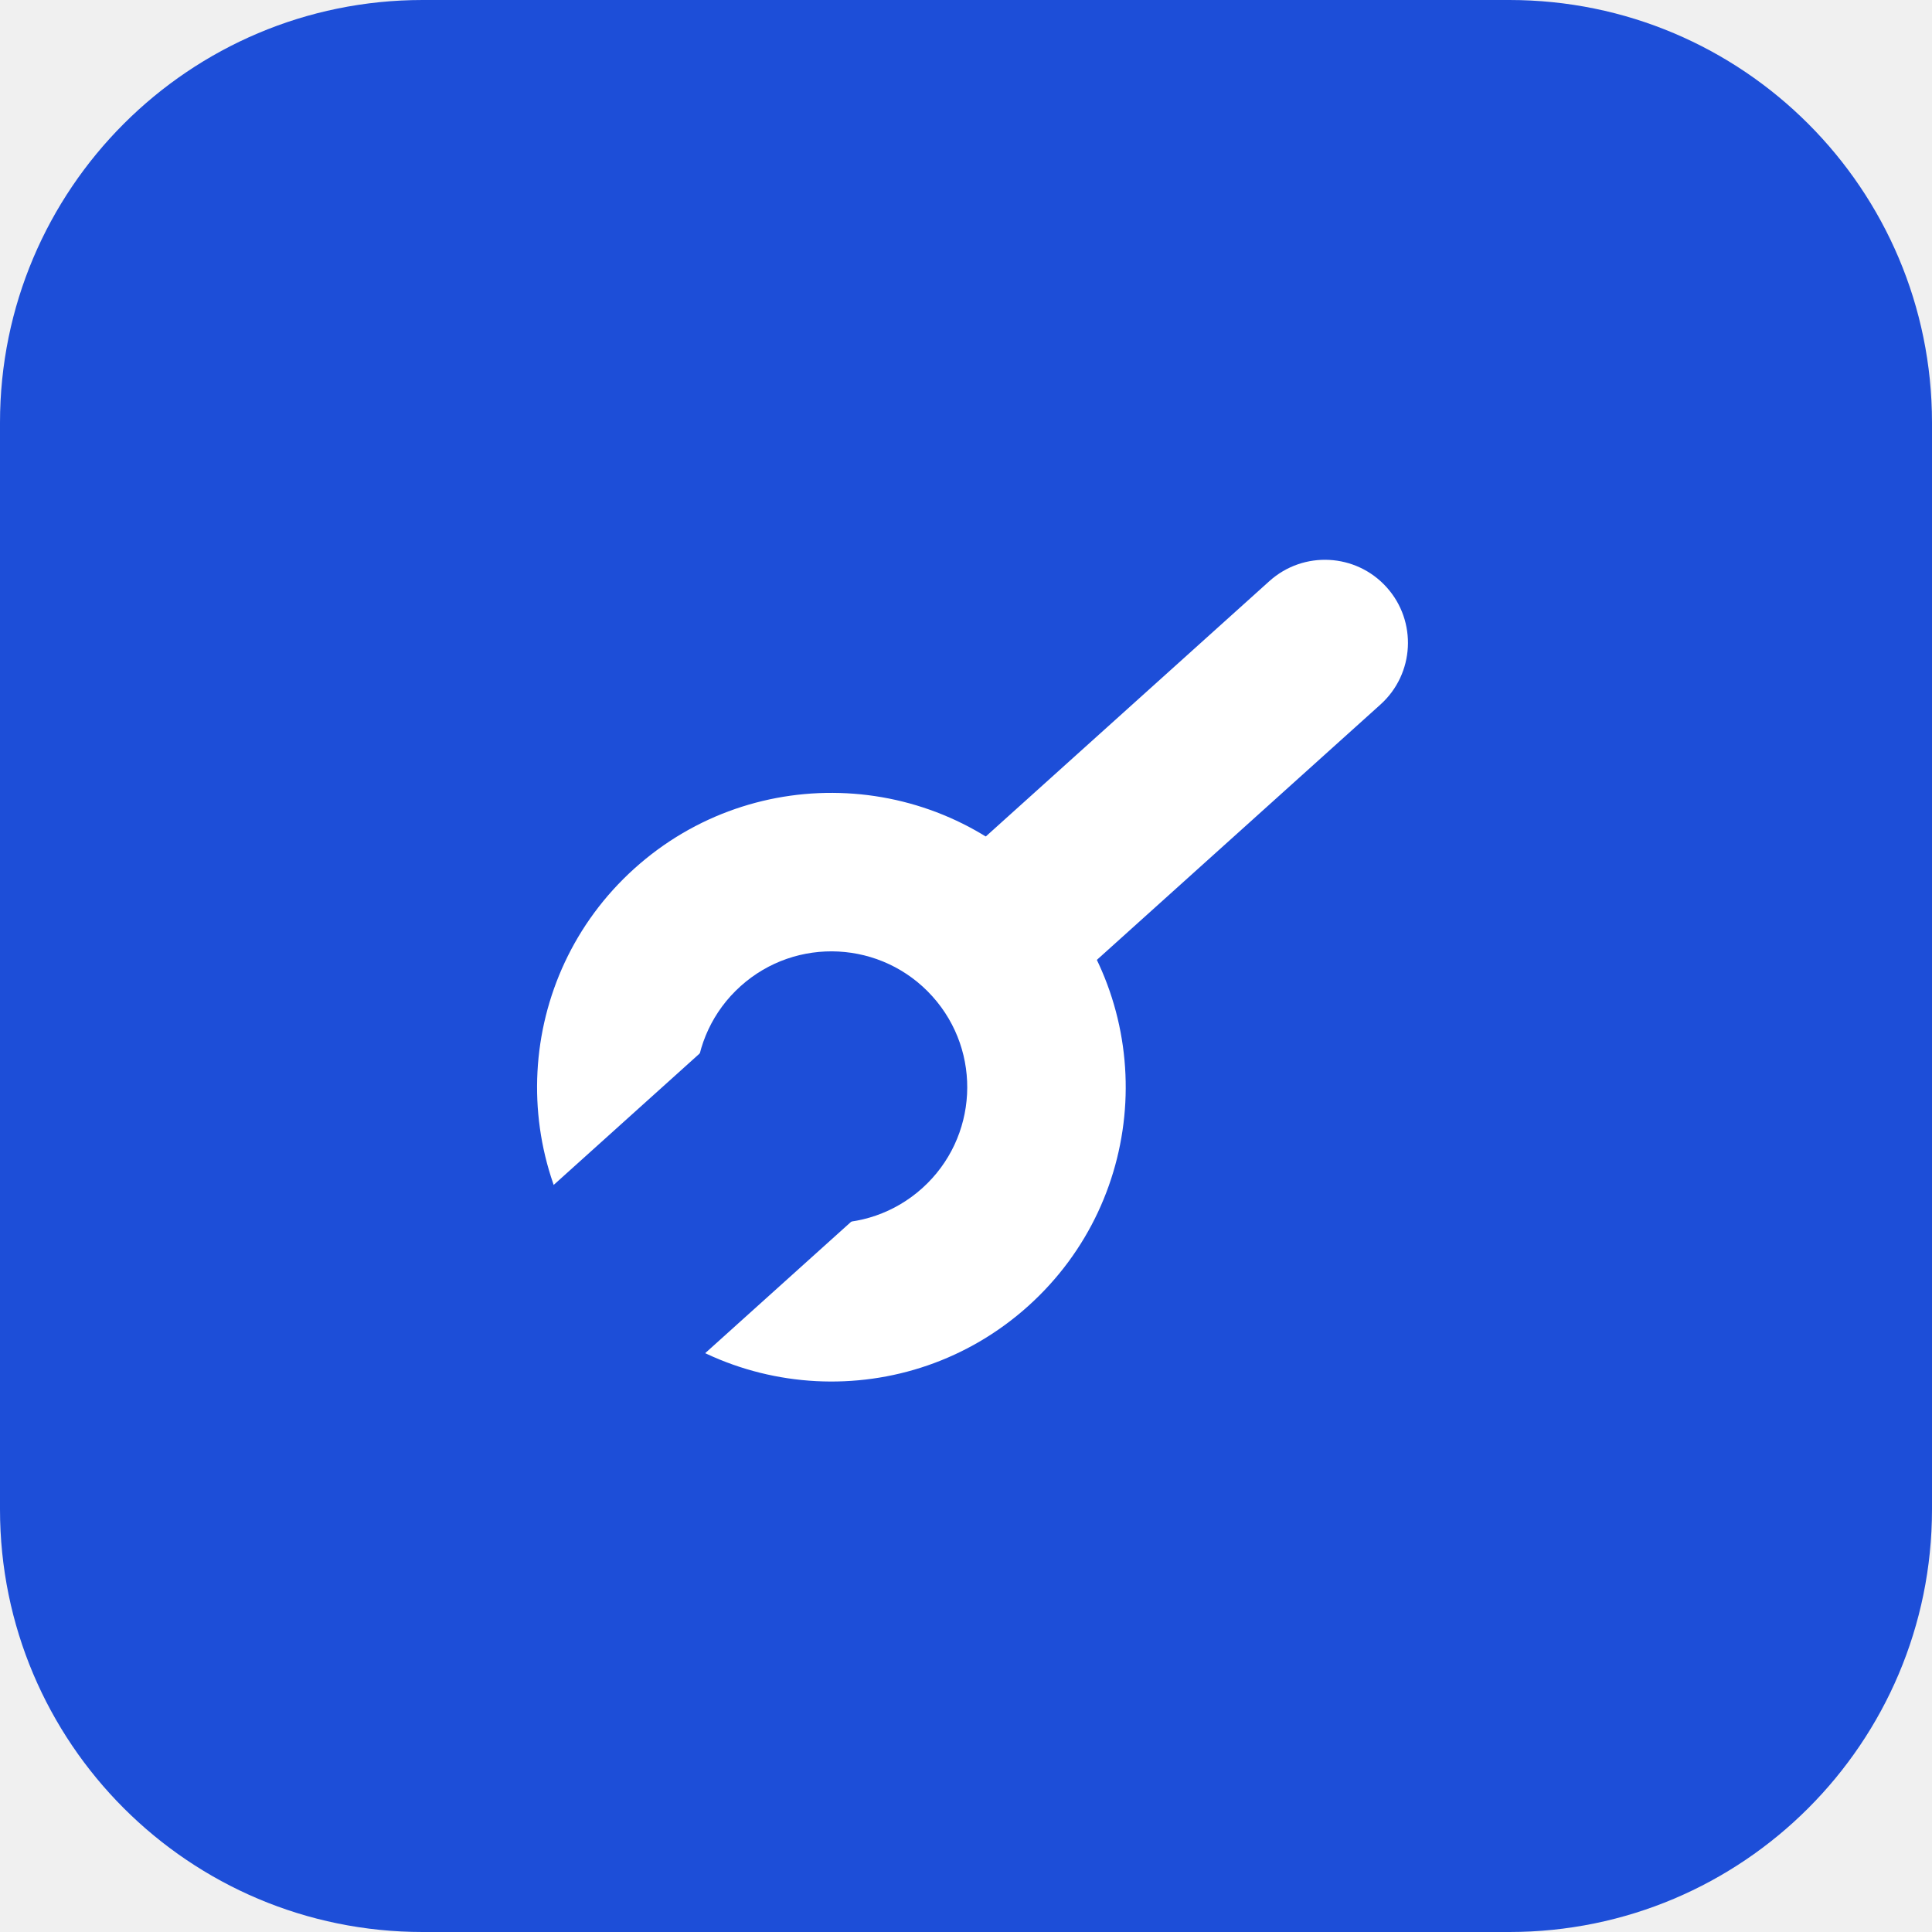
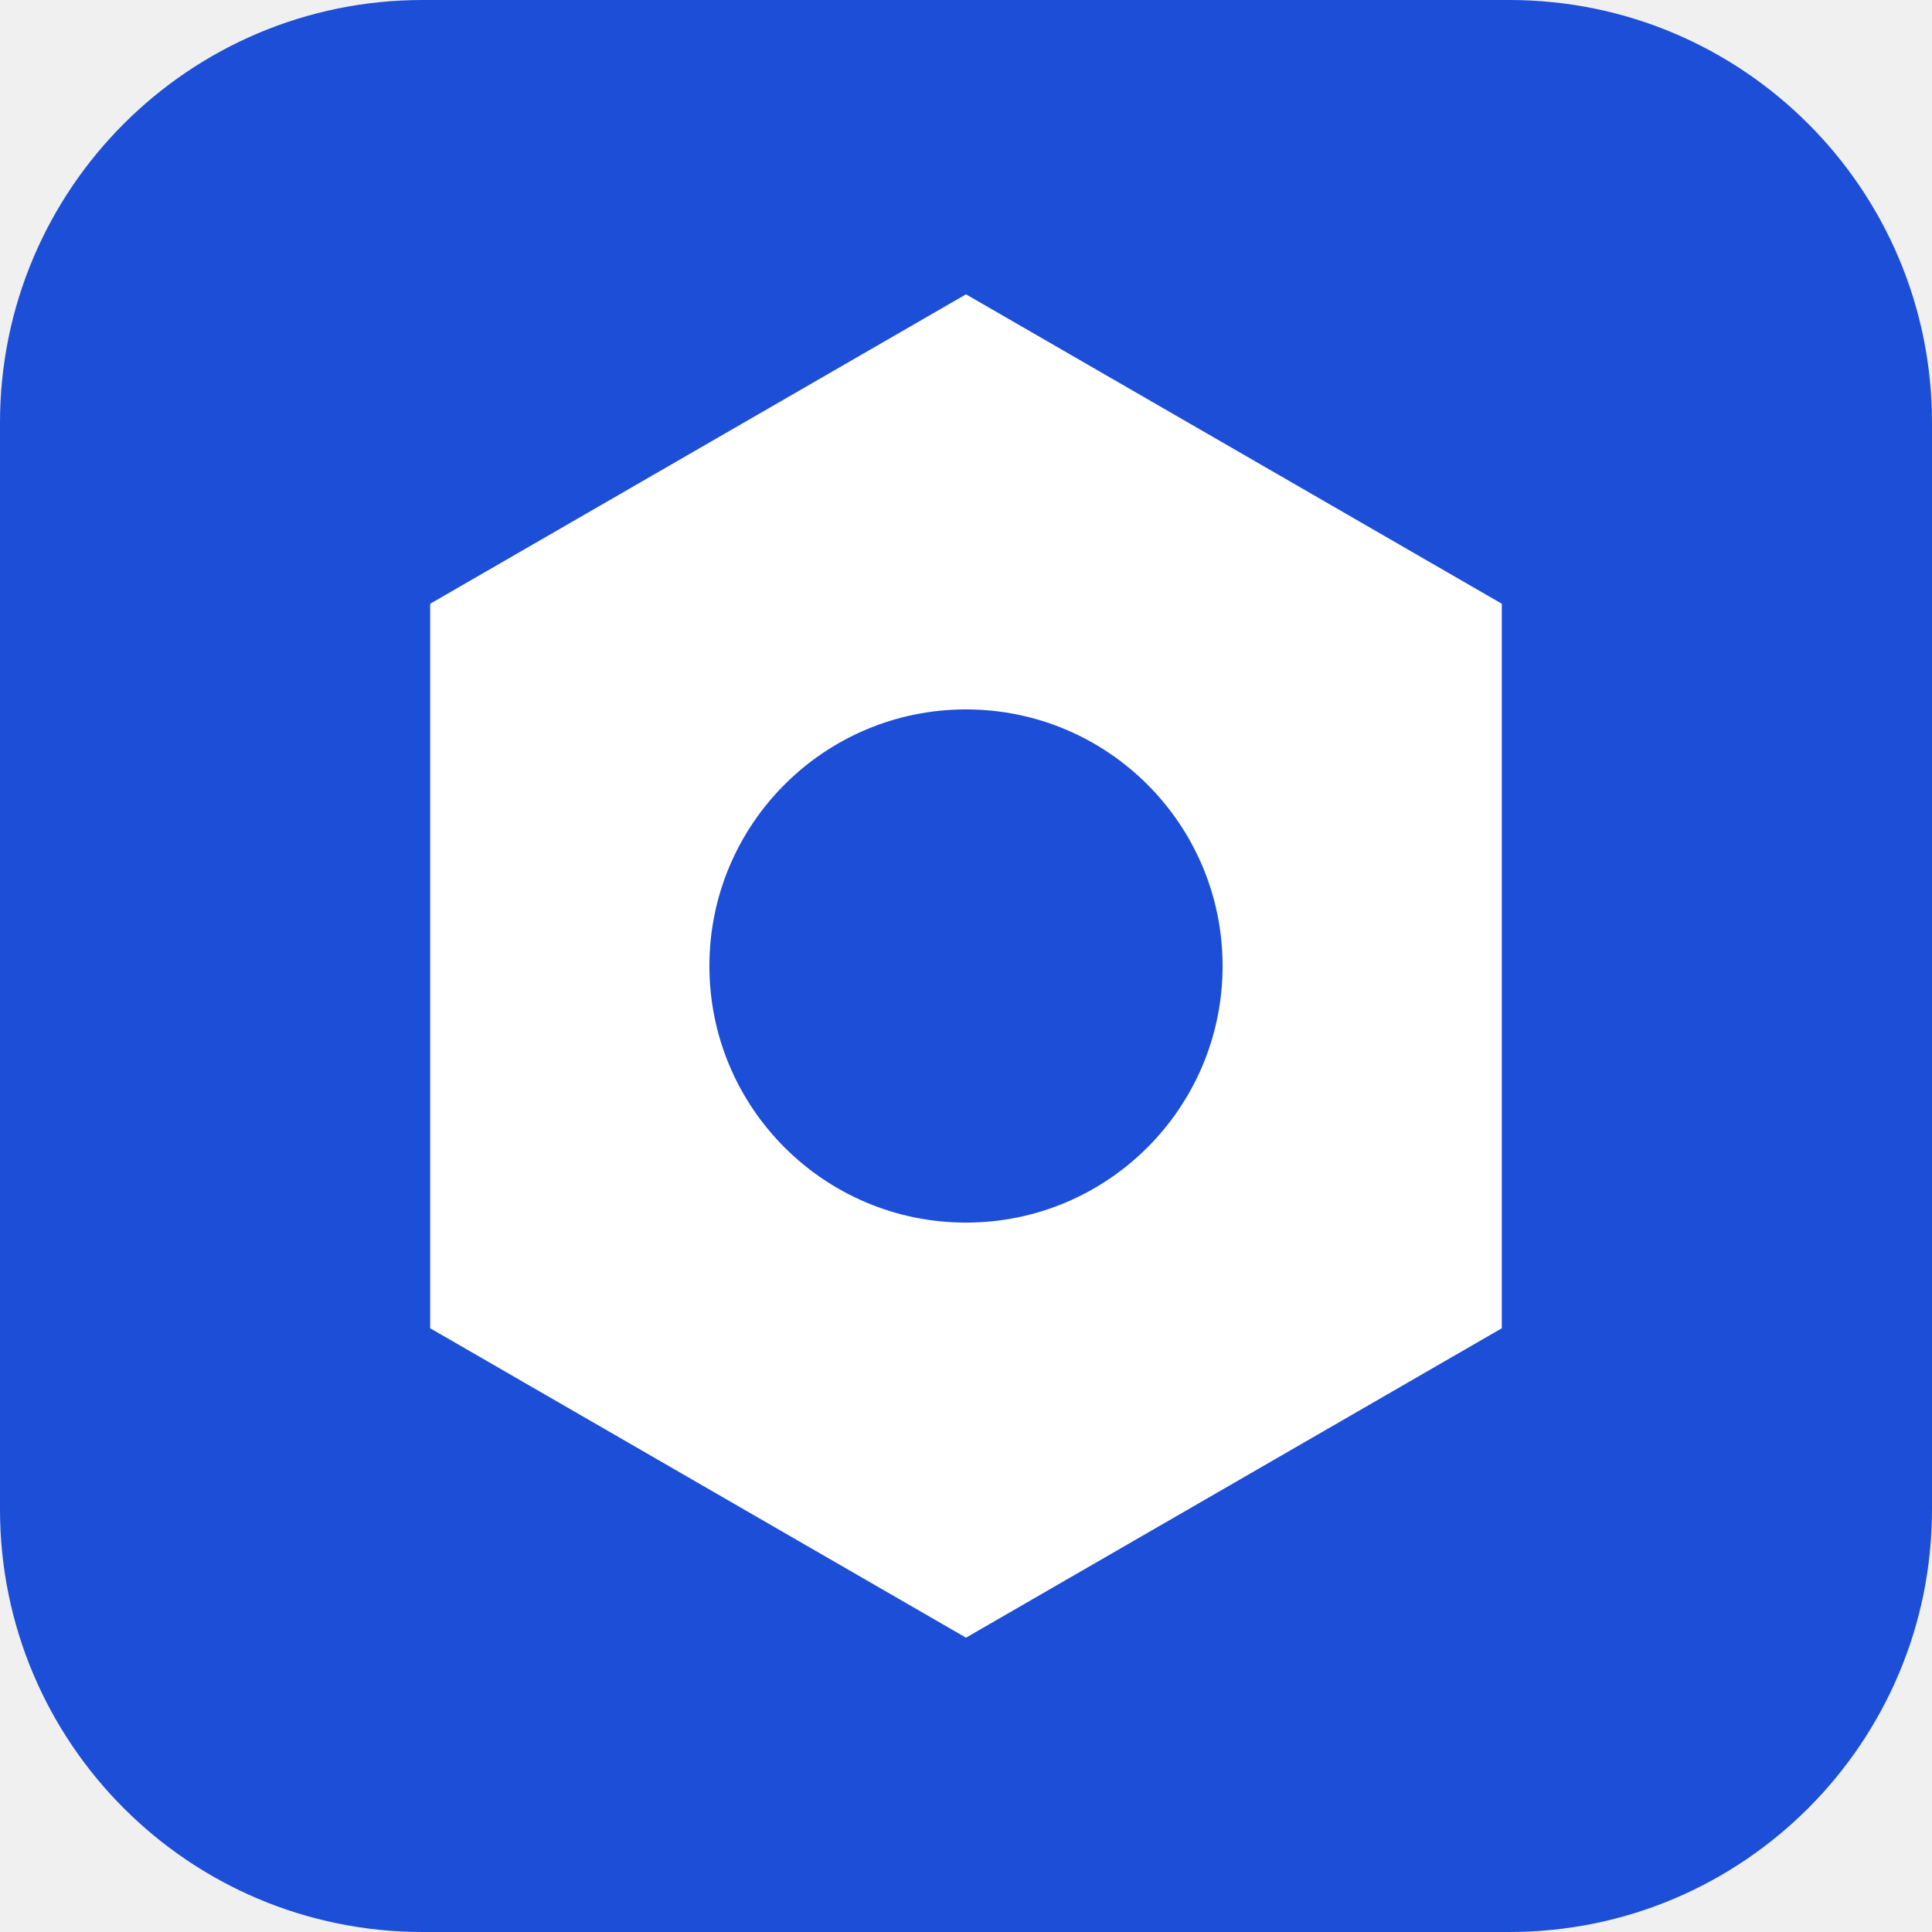
<svg xmlns="http://www.w3.org/2000/svg" width="512" height="512" viewBox="0 0 512 512">
  <rect width="512" height="512" rx="112" fill="#1d4ed8" />
-   <g transform="translate(256 256) rotate(-42) translate(-48 0)">
-     <mask id="jaw" maskContentUnits="userSpaceOnUse">
-       <rect x="-150" y="-150" width="300" height="300" fill="#fff" />
-       <circle cx="0" cy="0" r="36" fill="#000" />
-       <rect x="-124" y="-30" width="132" height="60" fill="#000" />
-     </mask>
-     <circle cx="0" cy="0" r="78" fill="#fff" mask="url(#jaw)" />
-     <rect x="40" y="-22" width="158" height="44" rx="22" fill="#fff" />
-   </g>
+   <path fill="#fff" fill-rule="evenodd" d="M256 78 L398 160 L398 352 L256 434 L114 352 L114 160 Z M256 188 A68 68 0 1 0 256 324 A68 68 0 1 0 256 188 Z" />
</svg>
